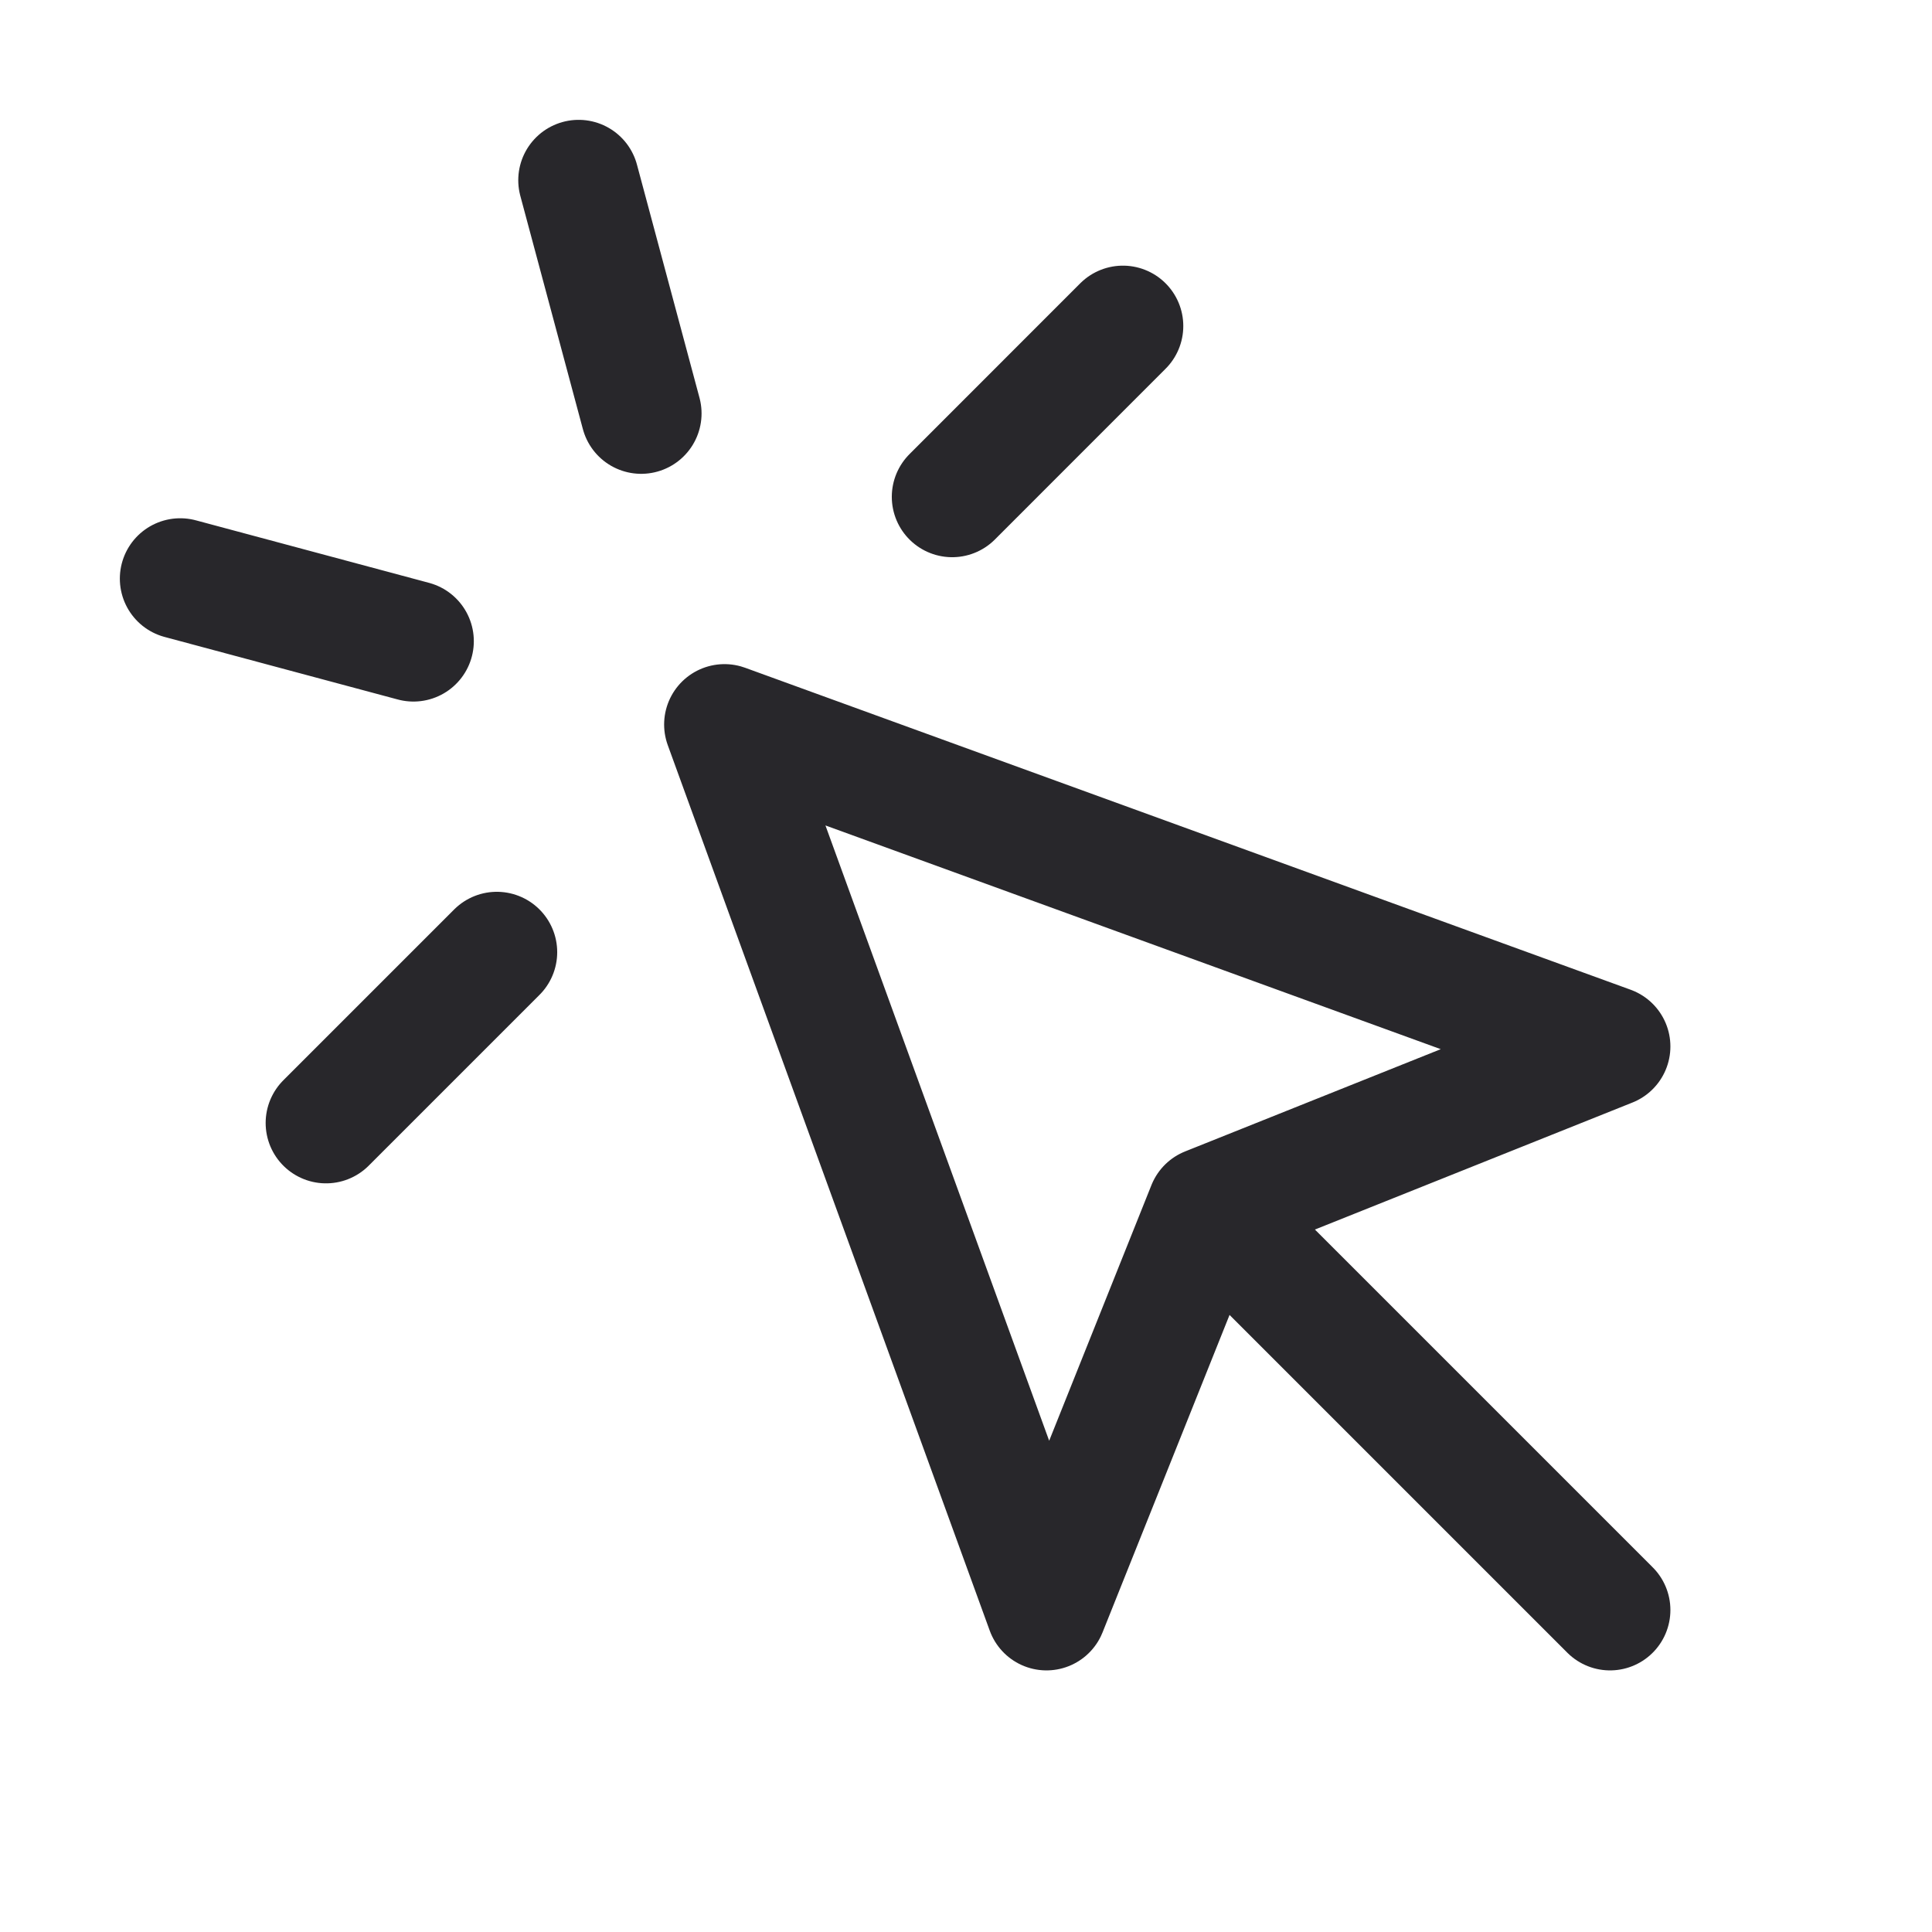
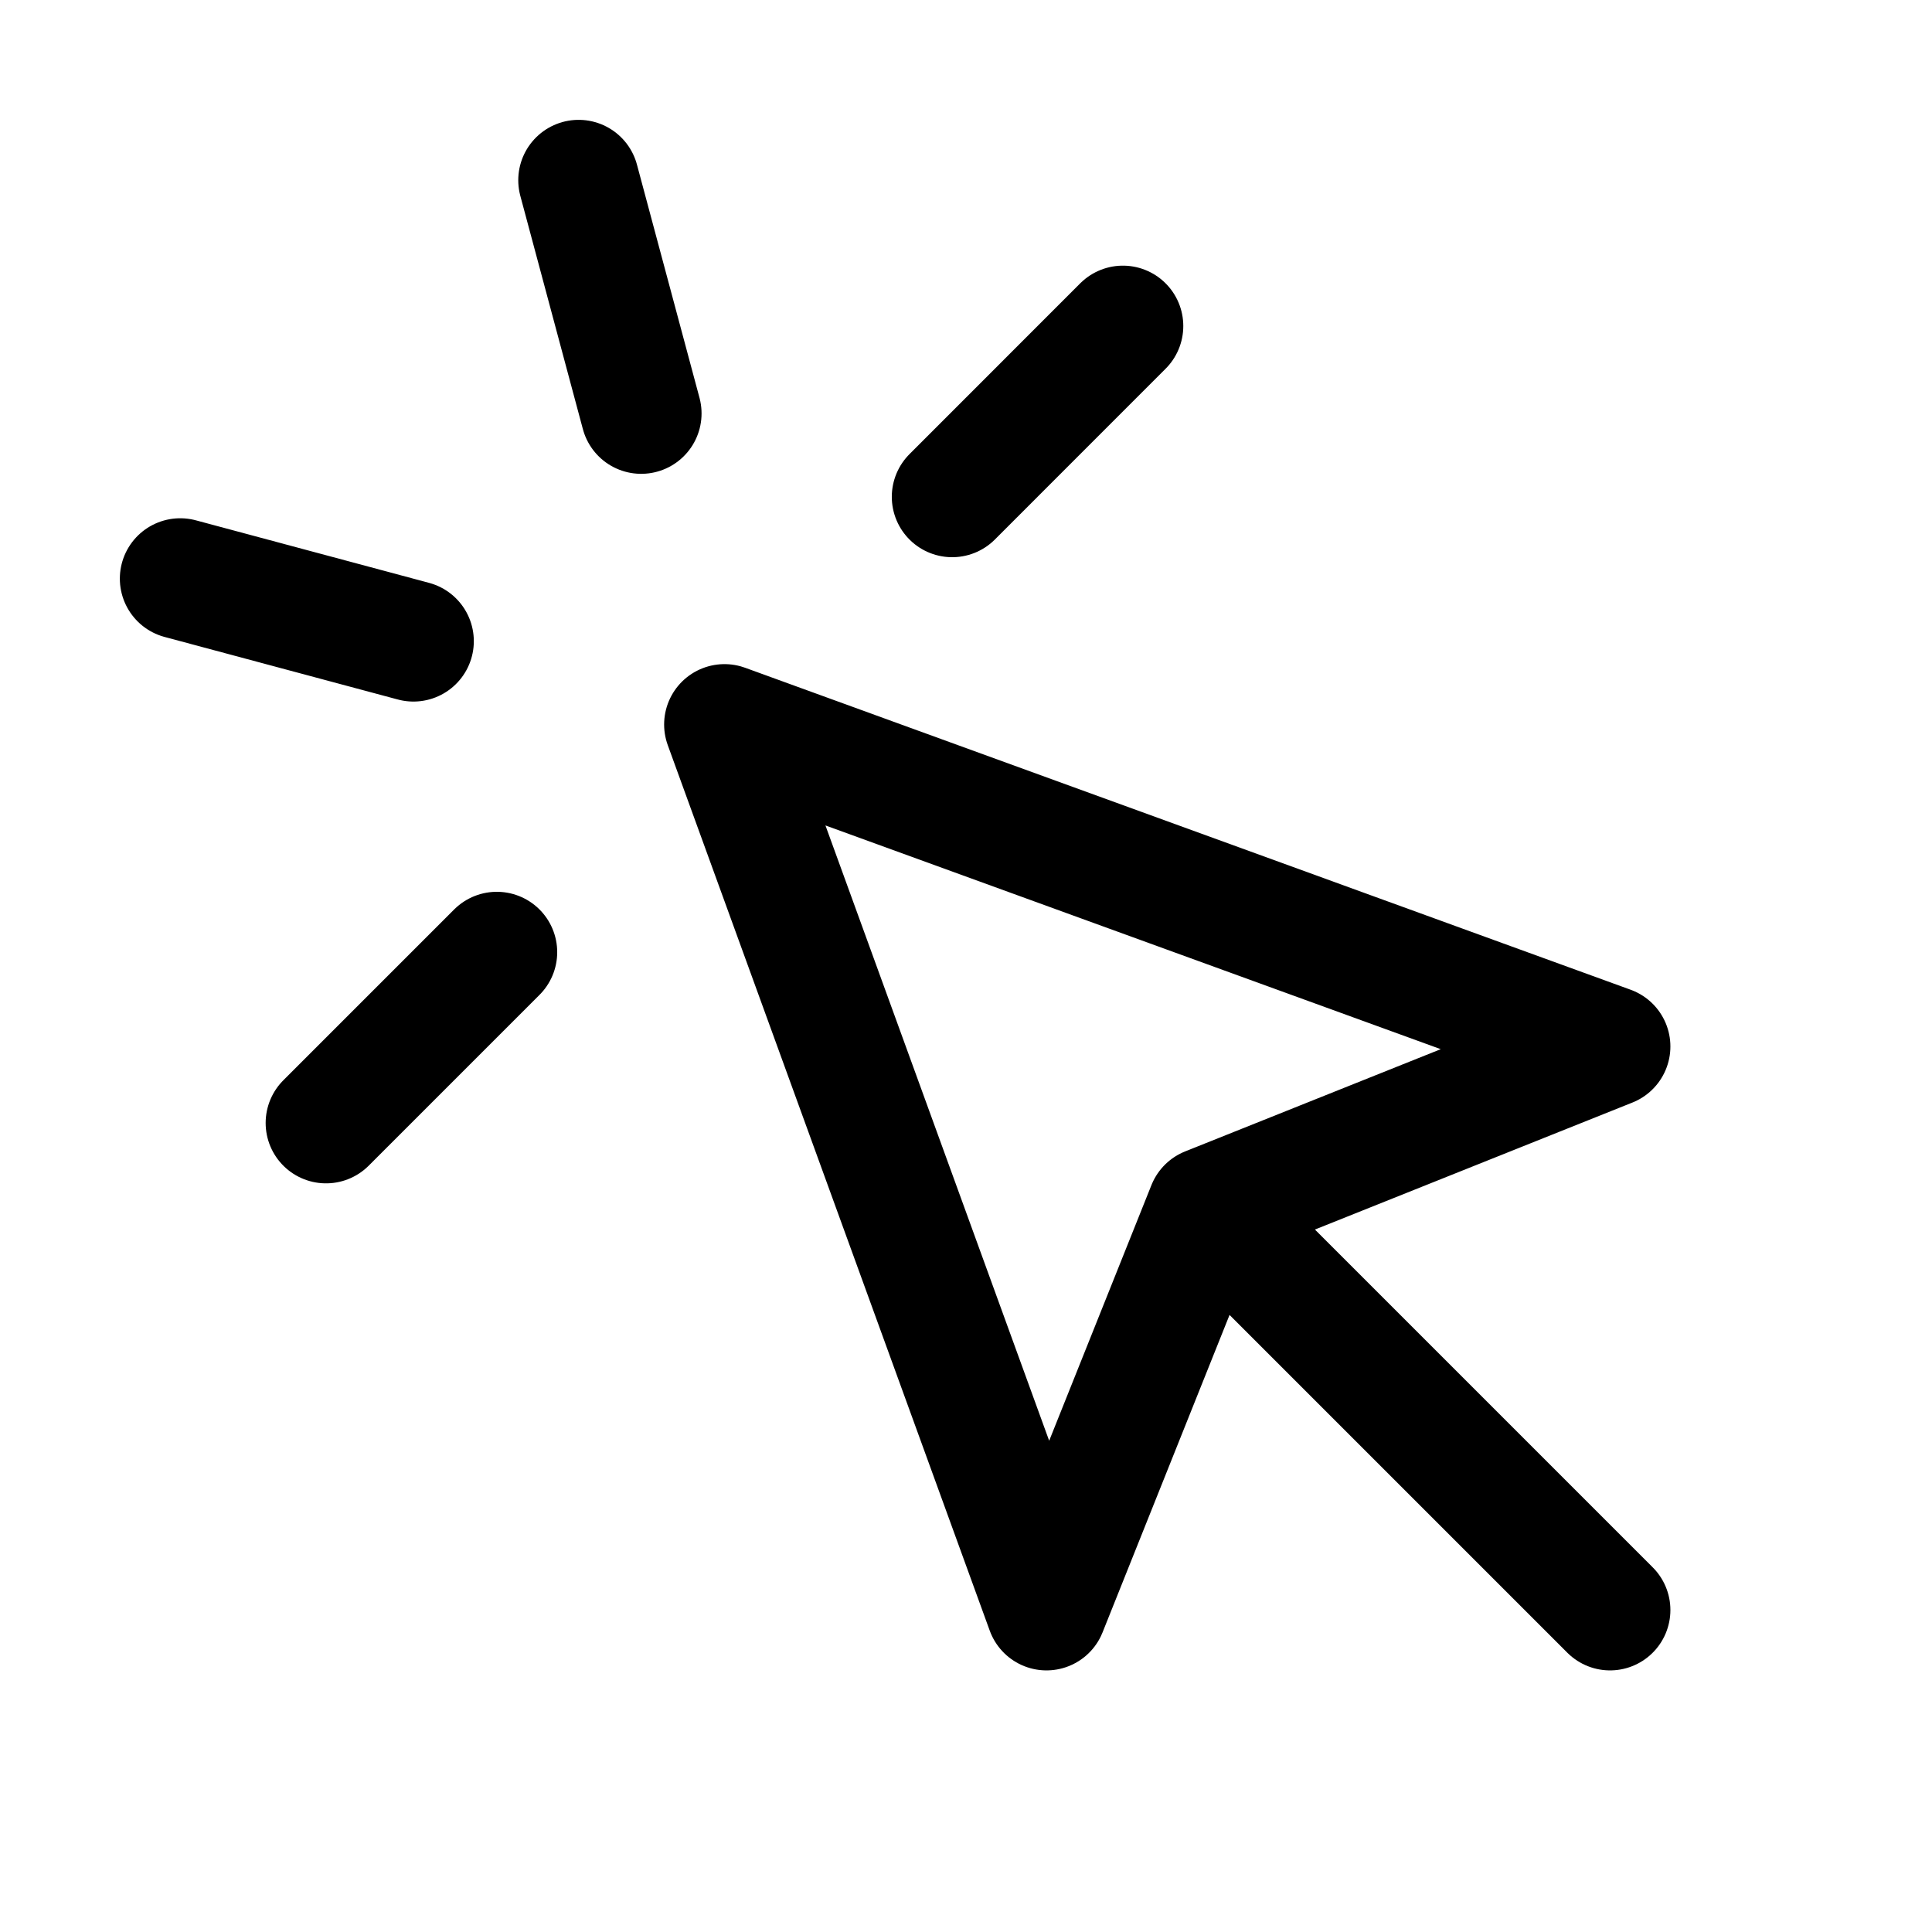
<svg xmlns="http://www.w3.org/2000/svg" width="32" height="32" viewBox="0 0 32 32" fill="none">
-   <path d="M20 20 17.333 26.667 12 12 26.667 17.333 20 20zm0 0L26.667 26.667M9.584 2.985 10.62 6.848M6.848 10.62 2.985 9.584M18.599 5.4 15.771 8.229M8.229 15.771 5.4 18.6" stroke="#28272b" stroke-width="2" stroke-linecap="round" stroke-linejoin="round" />
+   <path d="M20 20 17.333 26.667 12 12 26.667 17.333 20 20zm0 0L26.667 26.667M9.584 2.985 10.62 6.848M6.848 10.62 2.985 9.584M18.599 5.4 15.771 8.229M8.229 15.771 5.4 18.6" stroke="#000" stroke-width="2" stroke-linecap="round" stroke-linejoin="round" />
</svg>
